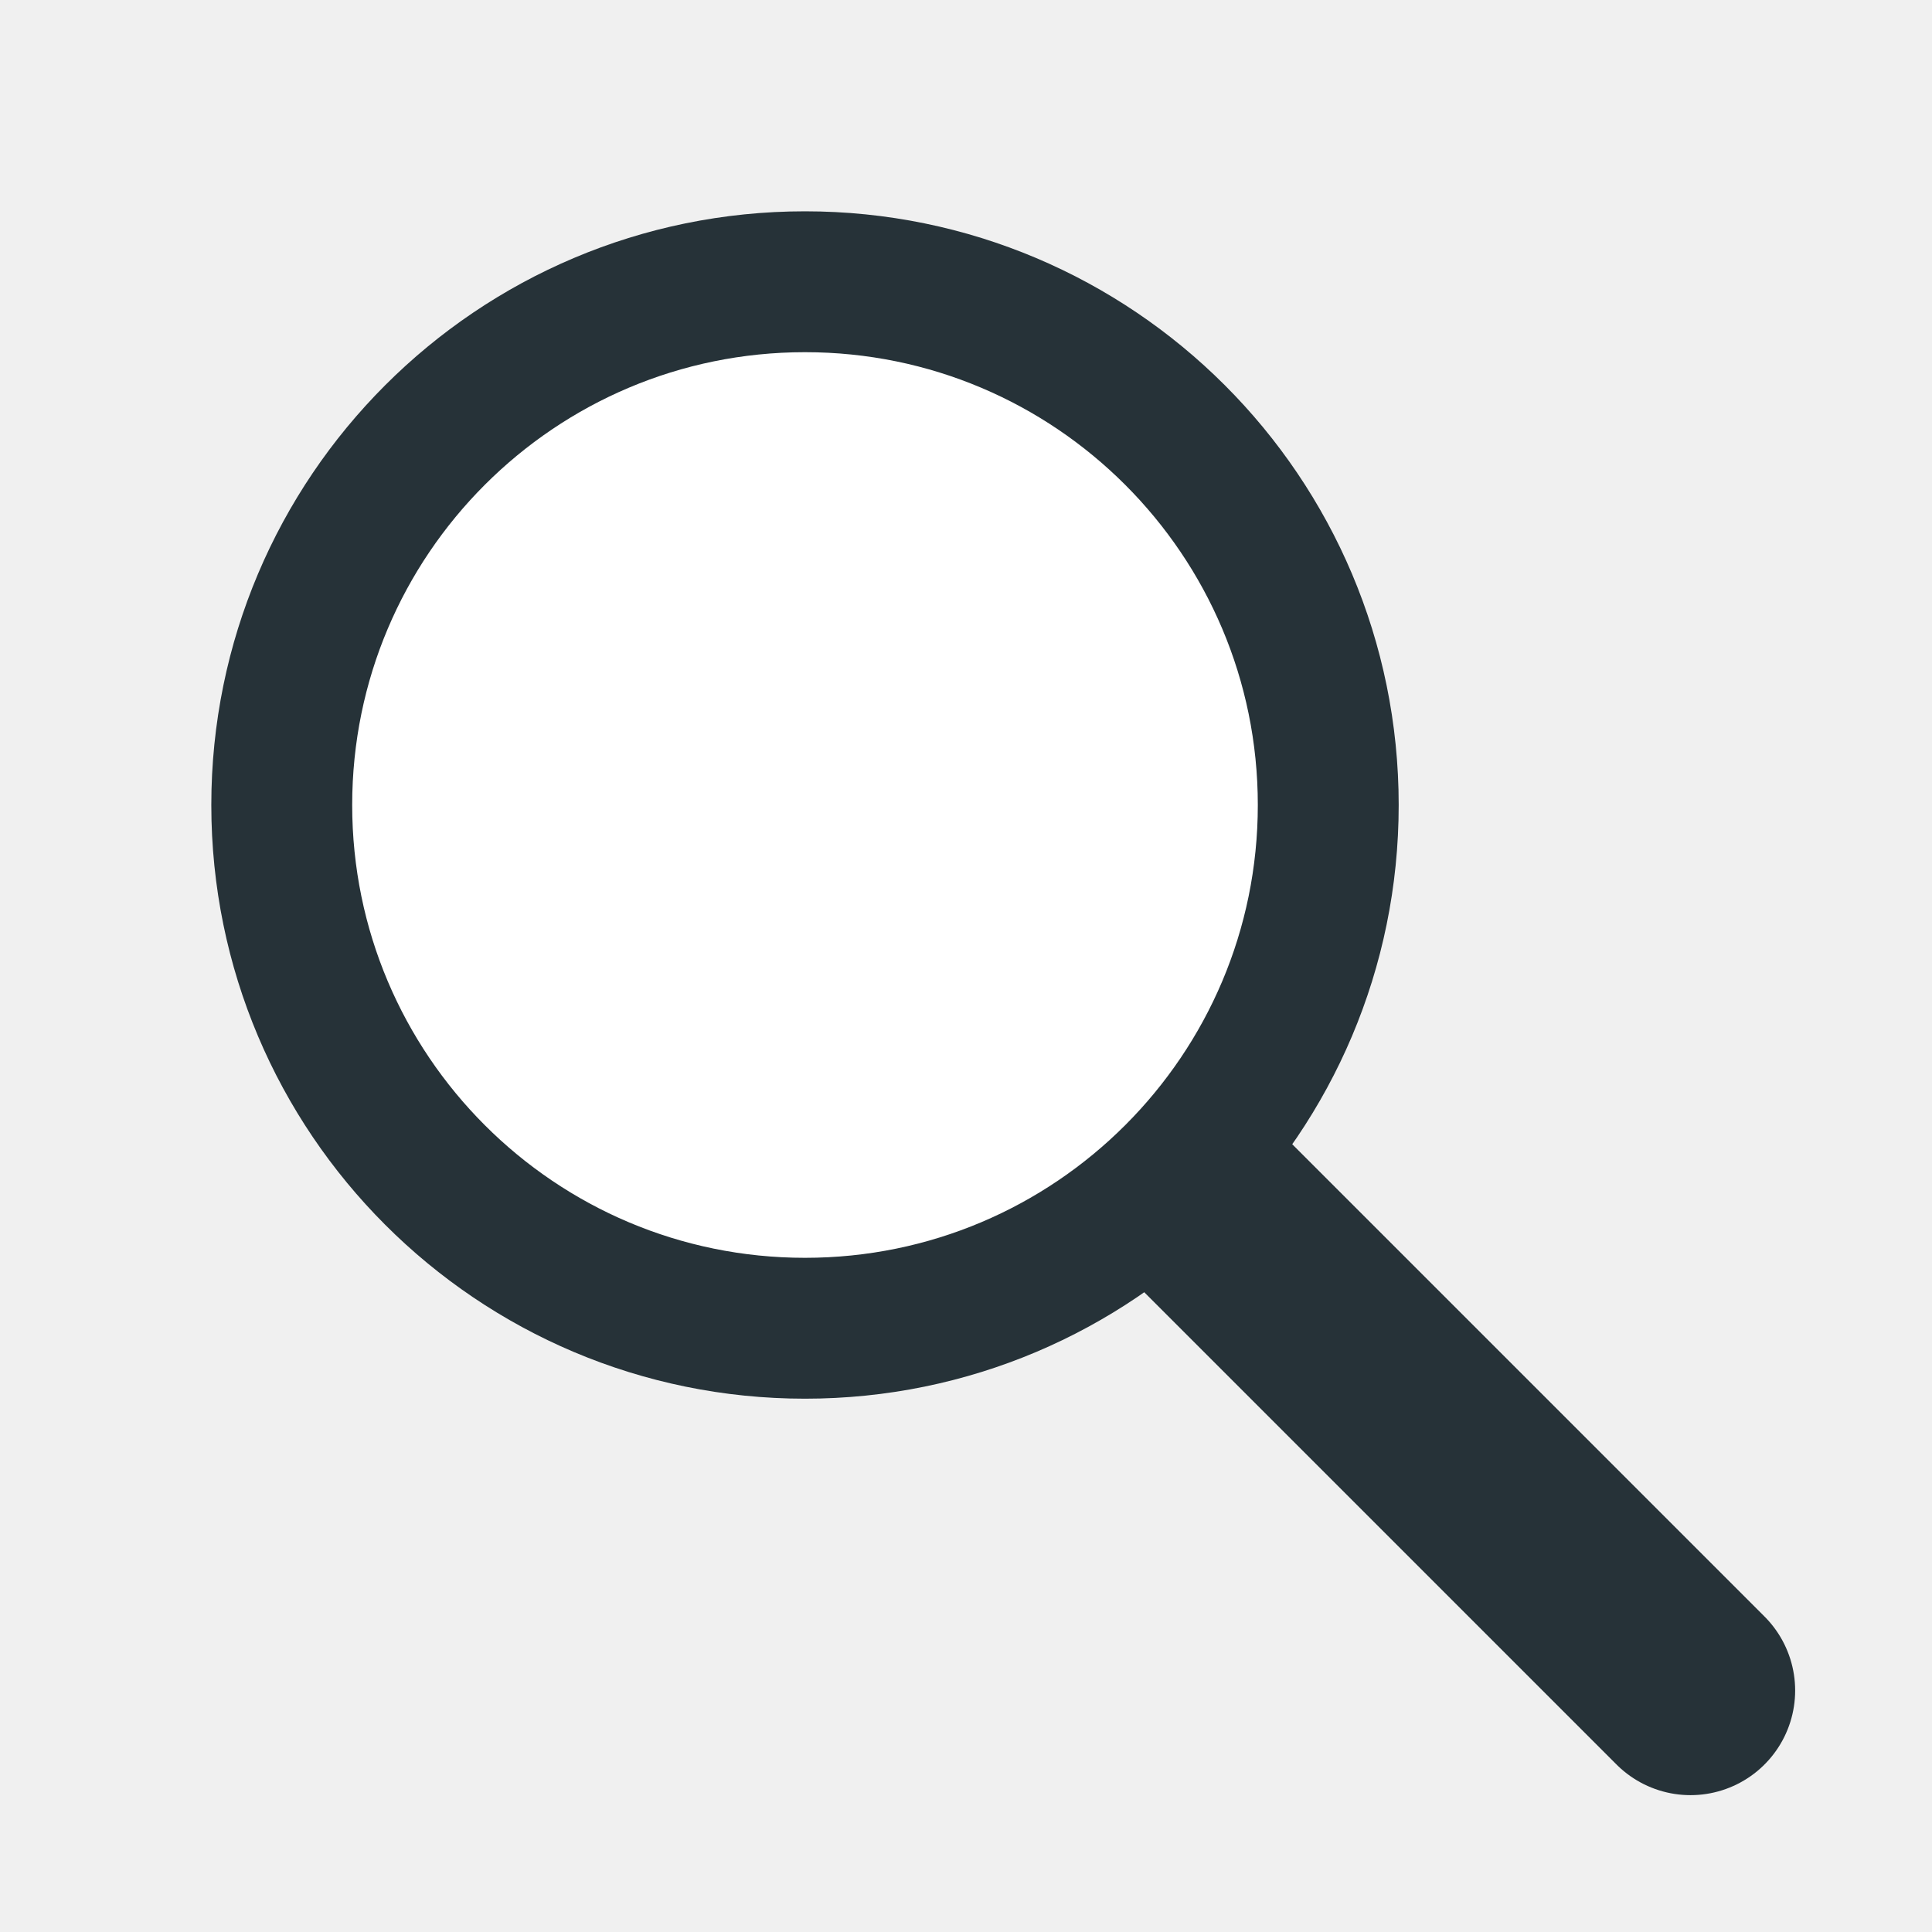
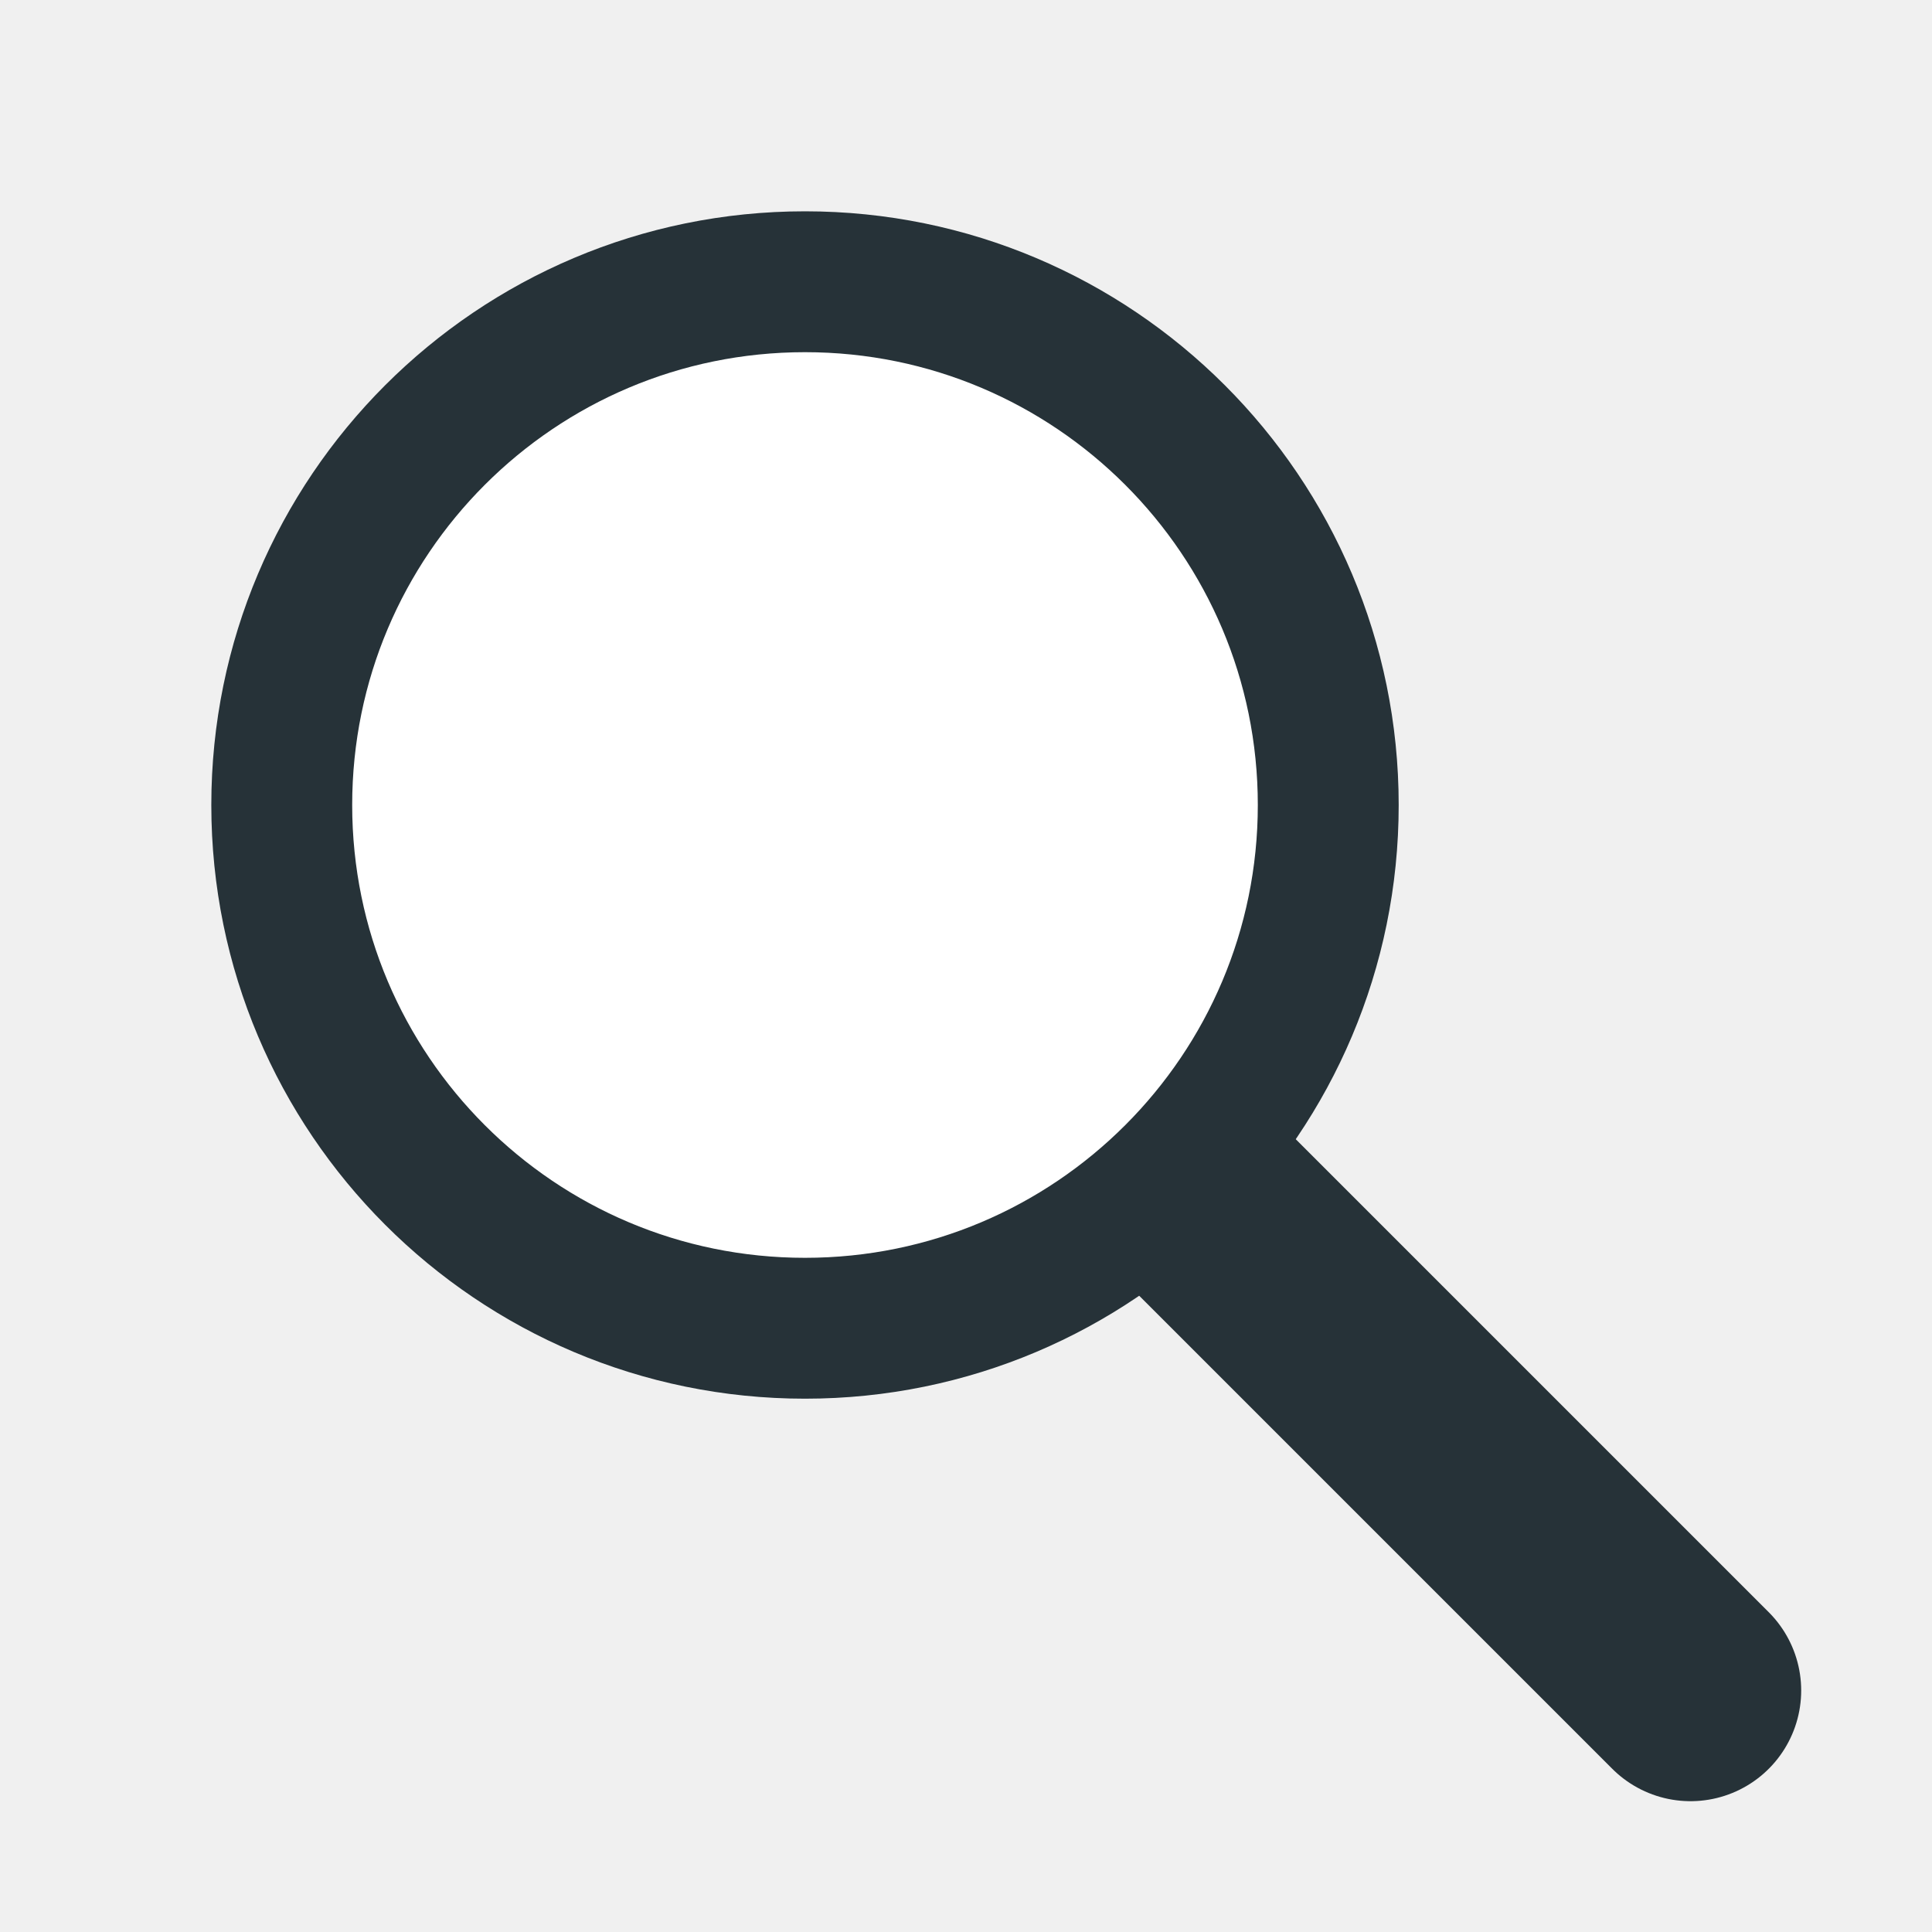
<svg xmlns="http://www.w3.org/2000/svg" width="24" height="24" viewBox="0 0 24 24">
  <circle cx="10" cy="10" r="6.5" fill="#ffffff" stroke="#263238" stroke-width="1.75" stroke-linecap="round" stroke-linejoin="round" />
-   <path d="M15 15l6 6" fill="none" stroke="#263238" stroke-width="2.6" stroke-linecap="round" stroke-linejoin="round" />
+   <path d="M15 15l6 6" fill="none" stroke="#263238" stroke-width="2.75" stroke-linecap="round" stroke-linejoin="round" />
</svg>
